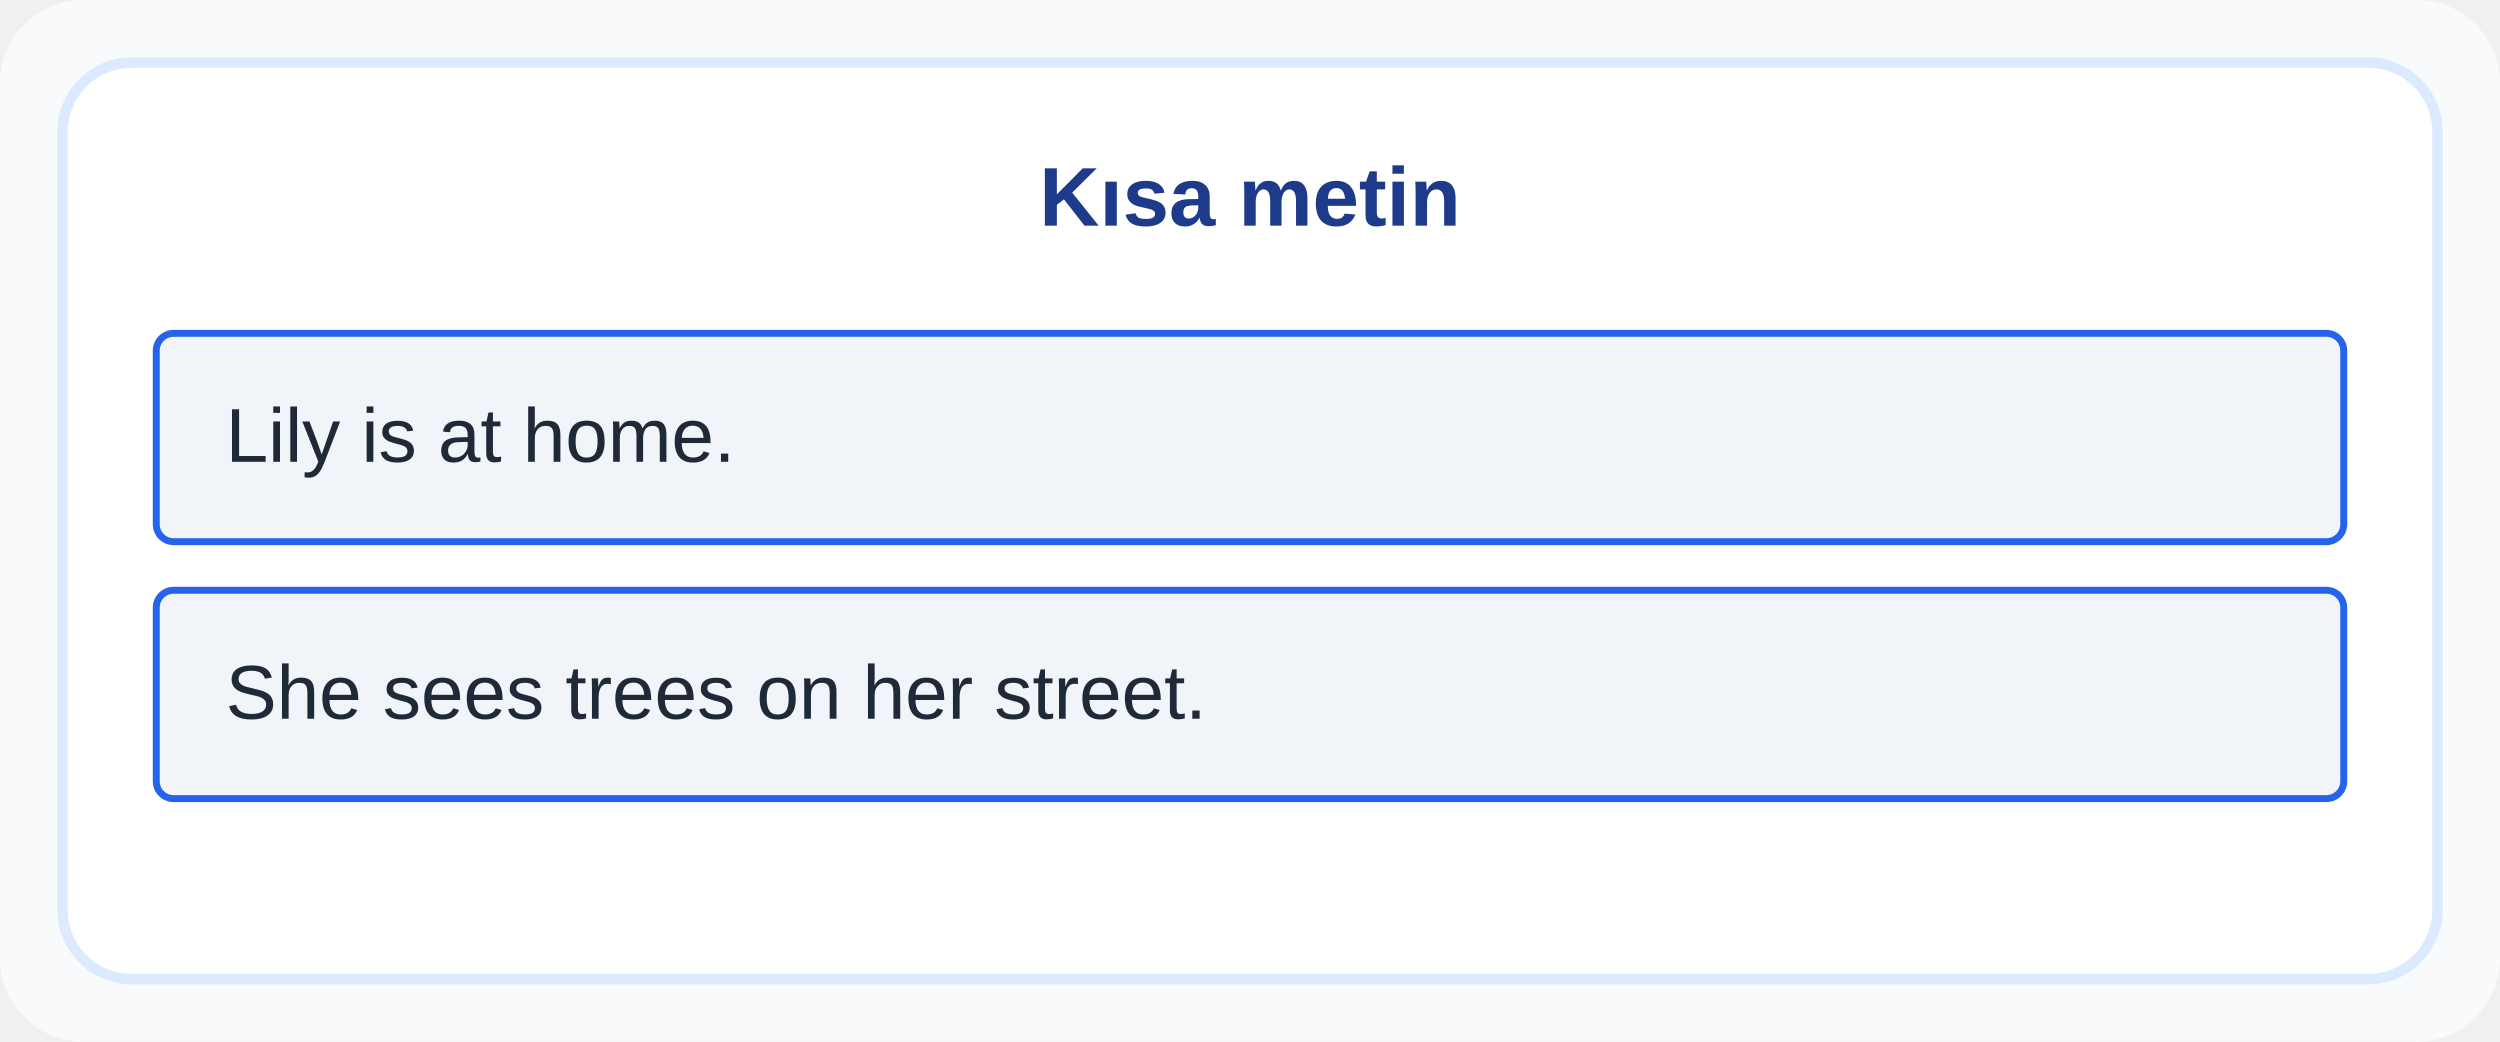
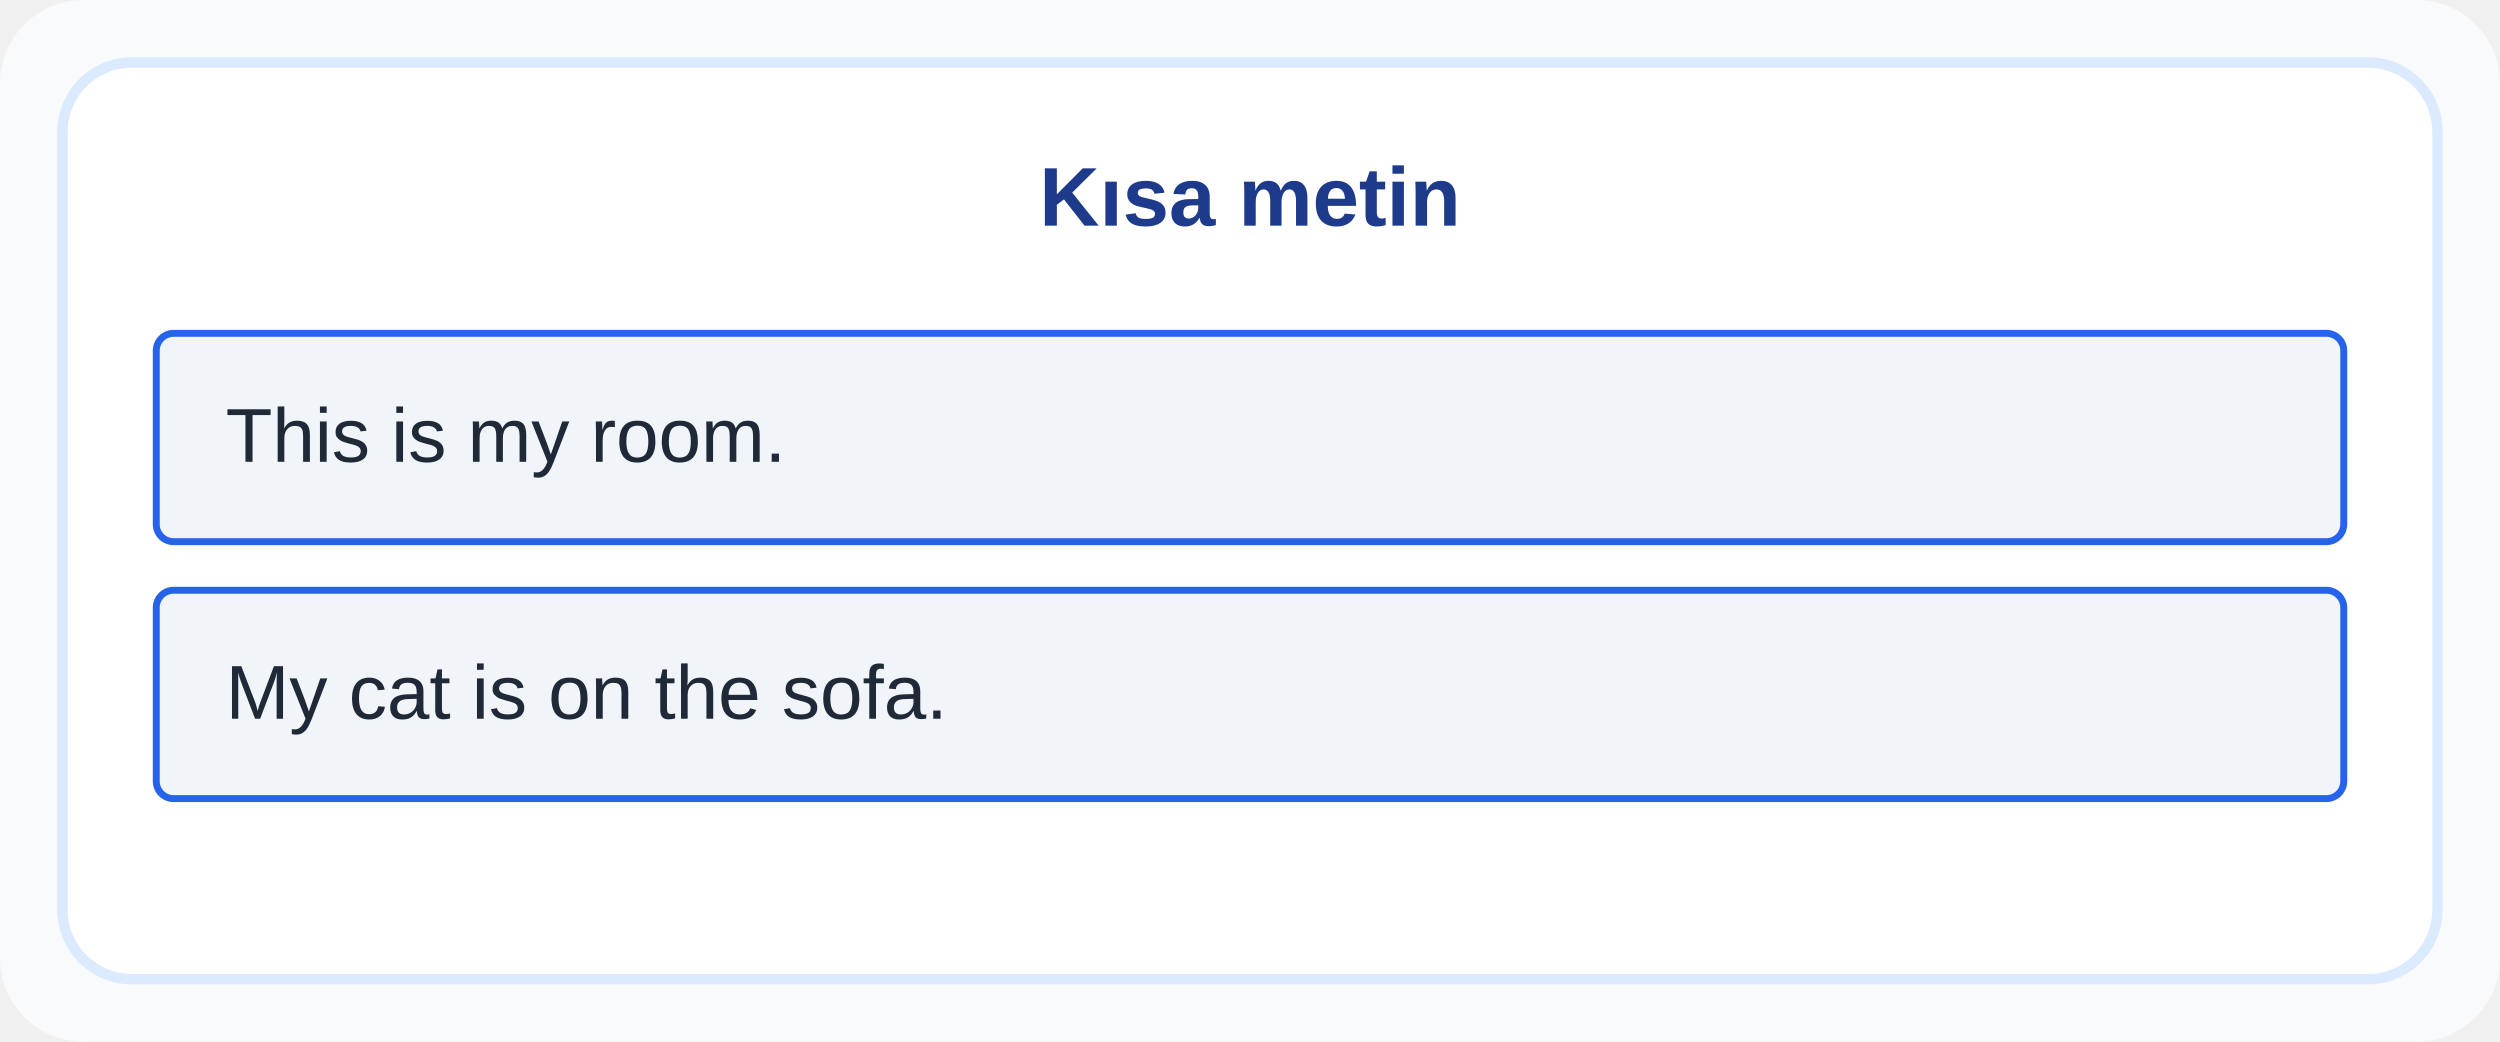
<svg xmlns="http://www.w3.org/2000/svg" viewBox="0 0 720 300" role="img" aria-labelledby="title desc">
  <style>.title{font:700 24px Arial,sans-serif;fill:#1E3A8A}.label{font:600 15px Arial,sans-serif;fill:#334155}.small{font:500 14px Arial,sans-serif;fill:#475569}.value{font:700 17px Arial,sans-serif;fill:#1E293B}.coin{font:700 18px Arial,sans-serif;fill:#92400E}.equation{font:700 36px Arial,sans-serif;fill:#1E3A8A}</style>
  <rect width="720" height="300" rx="24" fill="#F8FAFC" />
  <rect x="18" y="18" width="684" height="264" rx="20" fill="#fff" stroke="#DBEAFE" stroke-width="3" />
  <text x="360" y="65" text-anchor="middle" class="title">Kısa metin</text>
  <rect x="45" y="96" width="630" height="60" rx="5" fill="#f1f5f9" stroke="#2563eb" stroke-width="2" />
-   <text x="65" y="133" style="font:22px Arial;fill:#1f2937">Lily is at home.</text>
+   <text x="65" y="133" style="font:22px Arial;fill:#1f2937">This is my room.</text>
  <rect x="45" y="170" width="630" height="60" rx="5" fill="#f1f5f9" stroke="#2563eb" stroke-width="2" />
-   <text x="65" y="207" style="font:22px Arial;fill:#1f2937">She sees trees on her street.</text>
+   <text x="65" y="207" style="font:22px Arial;fill:#1f2937">My cat is on the sofa.</text>
</svg>
